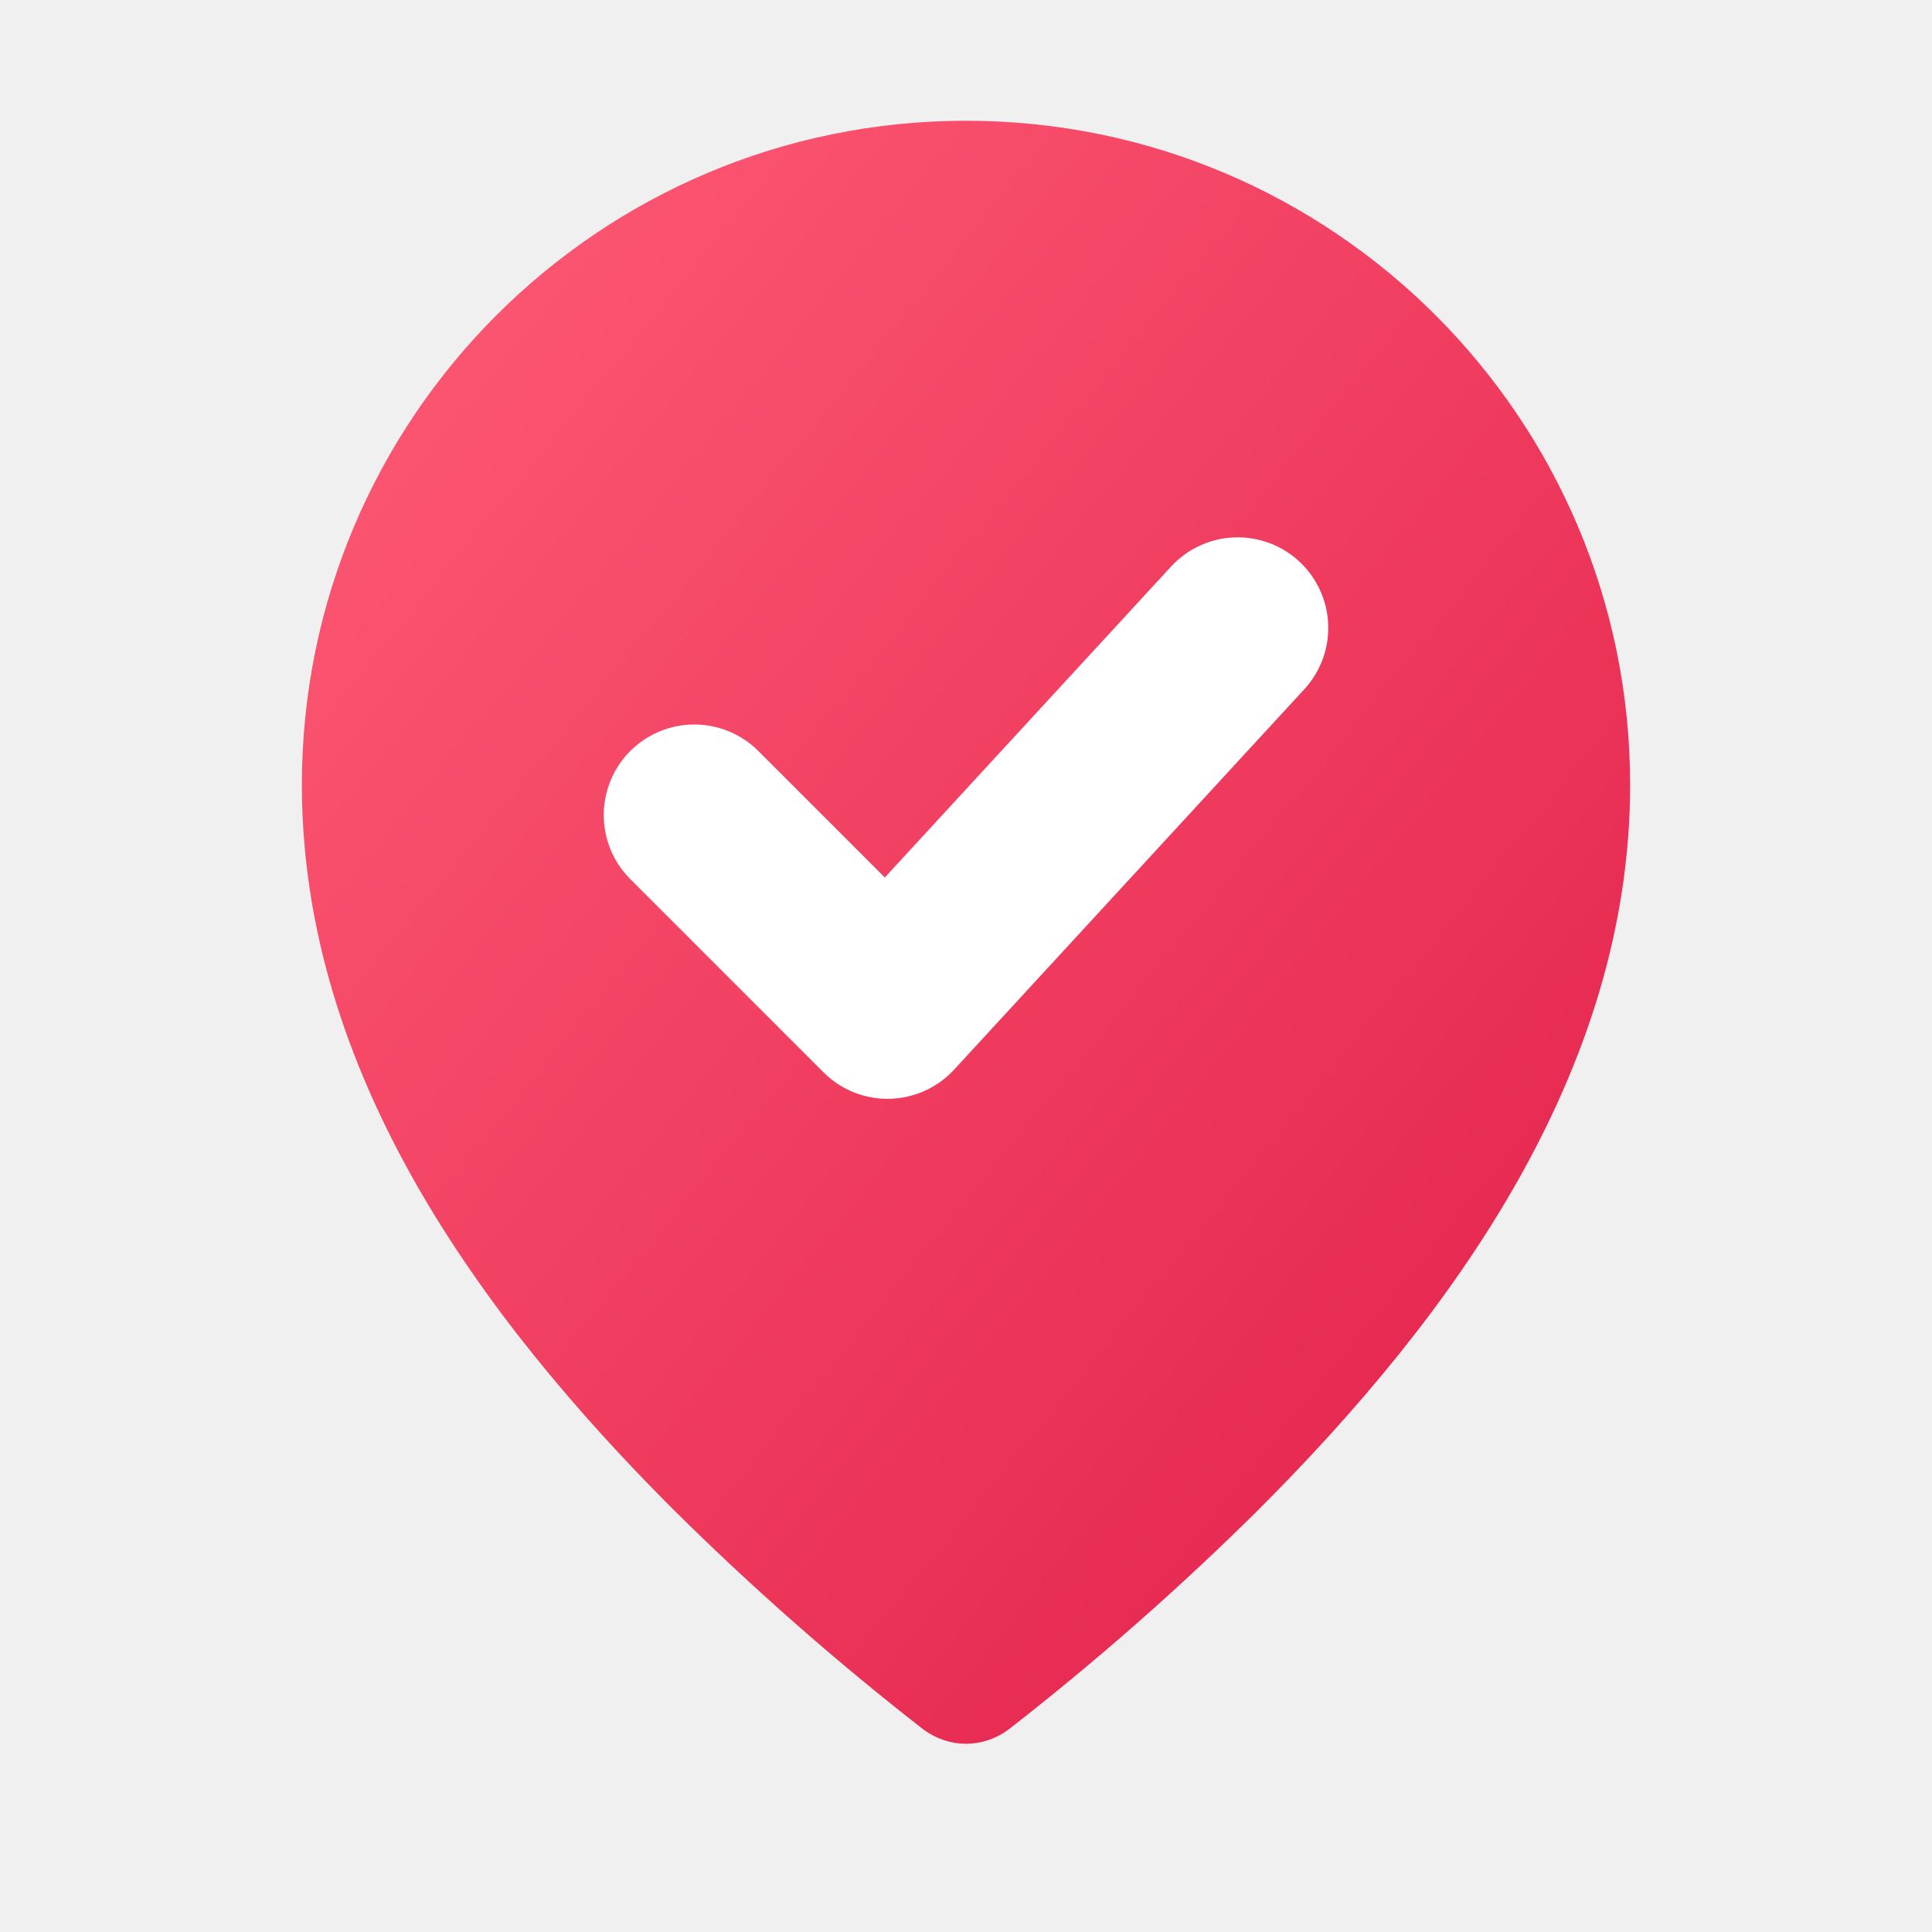
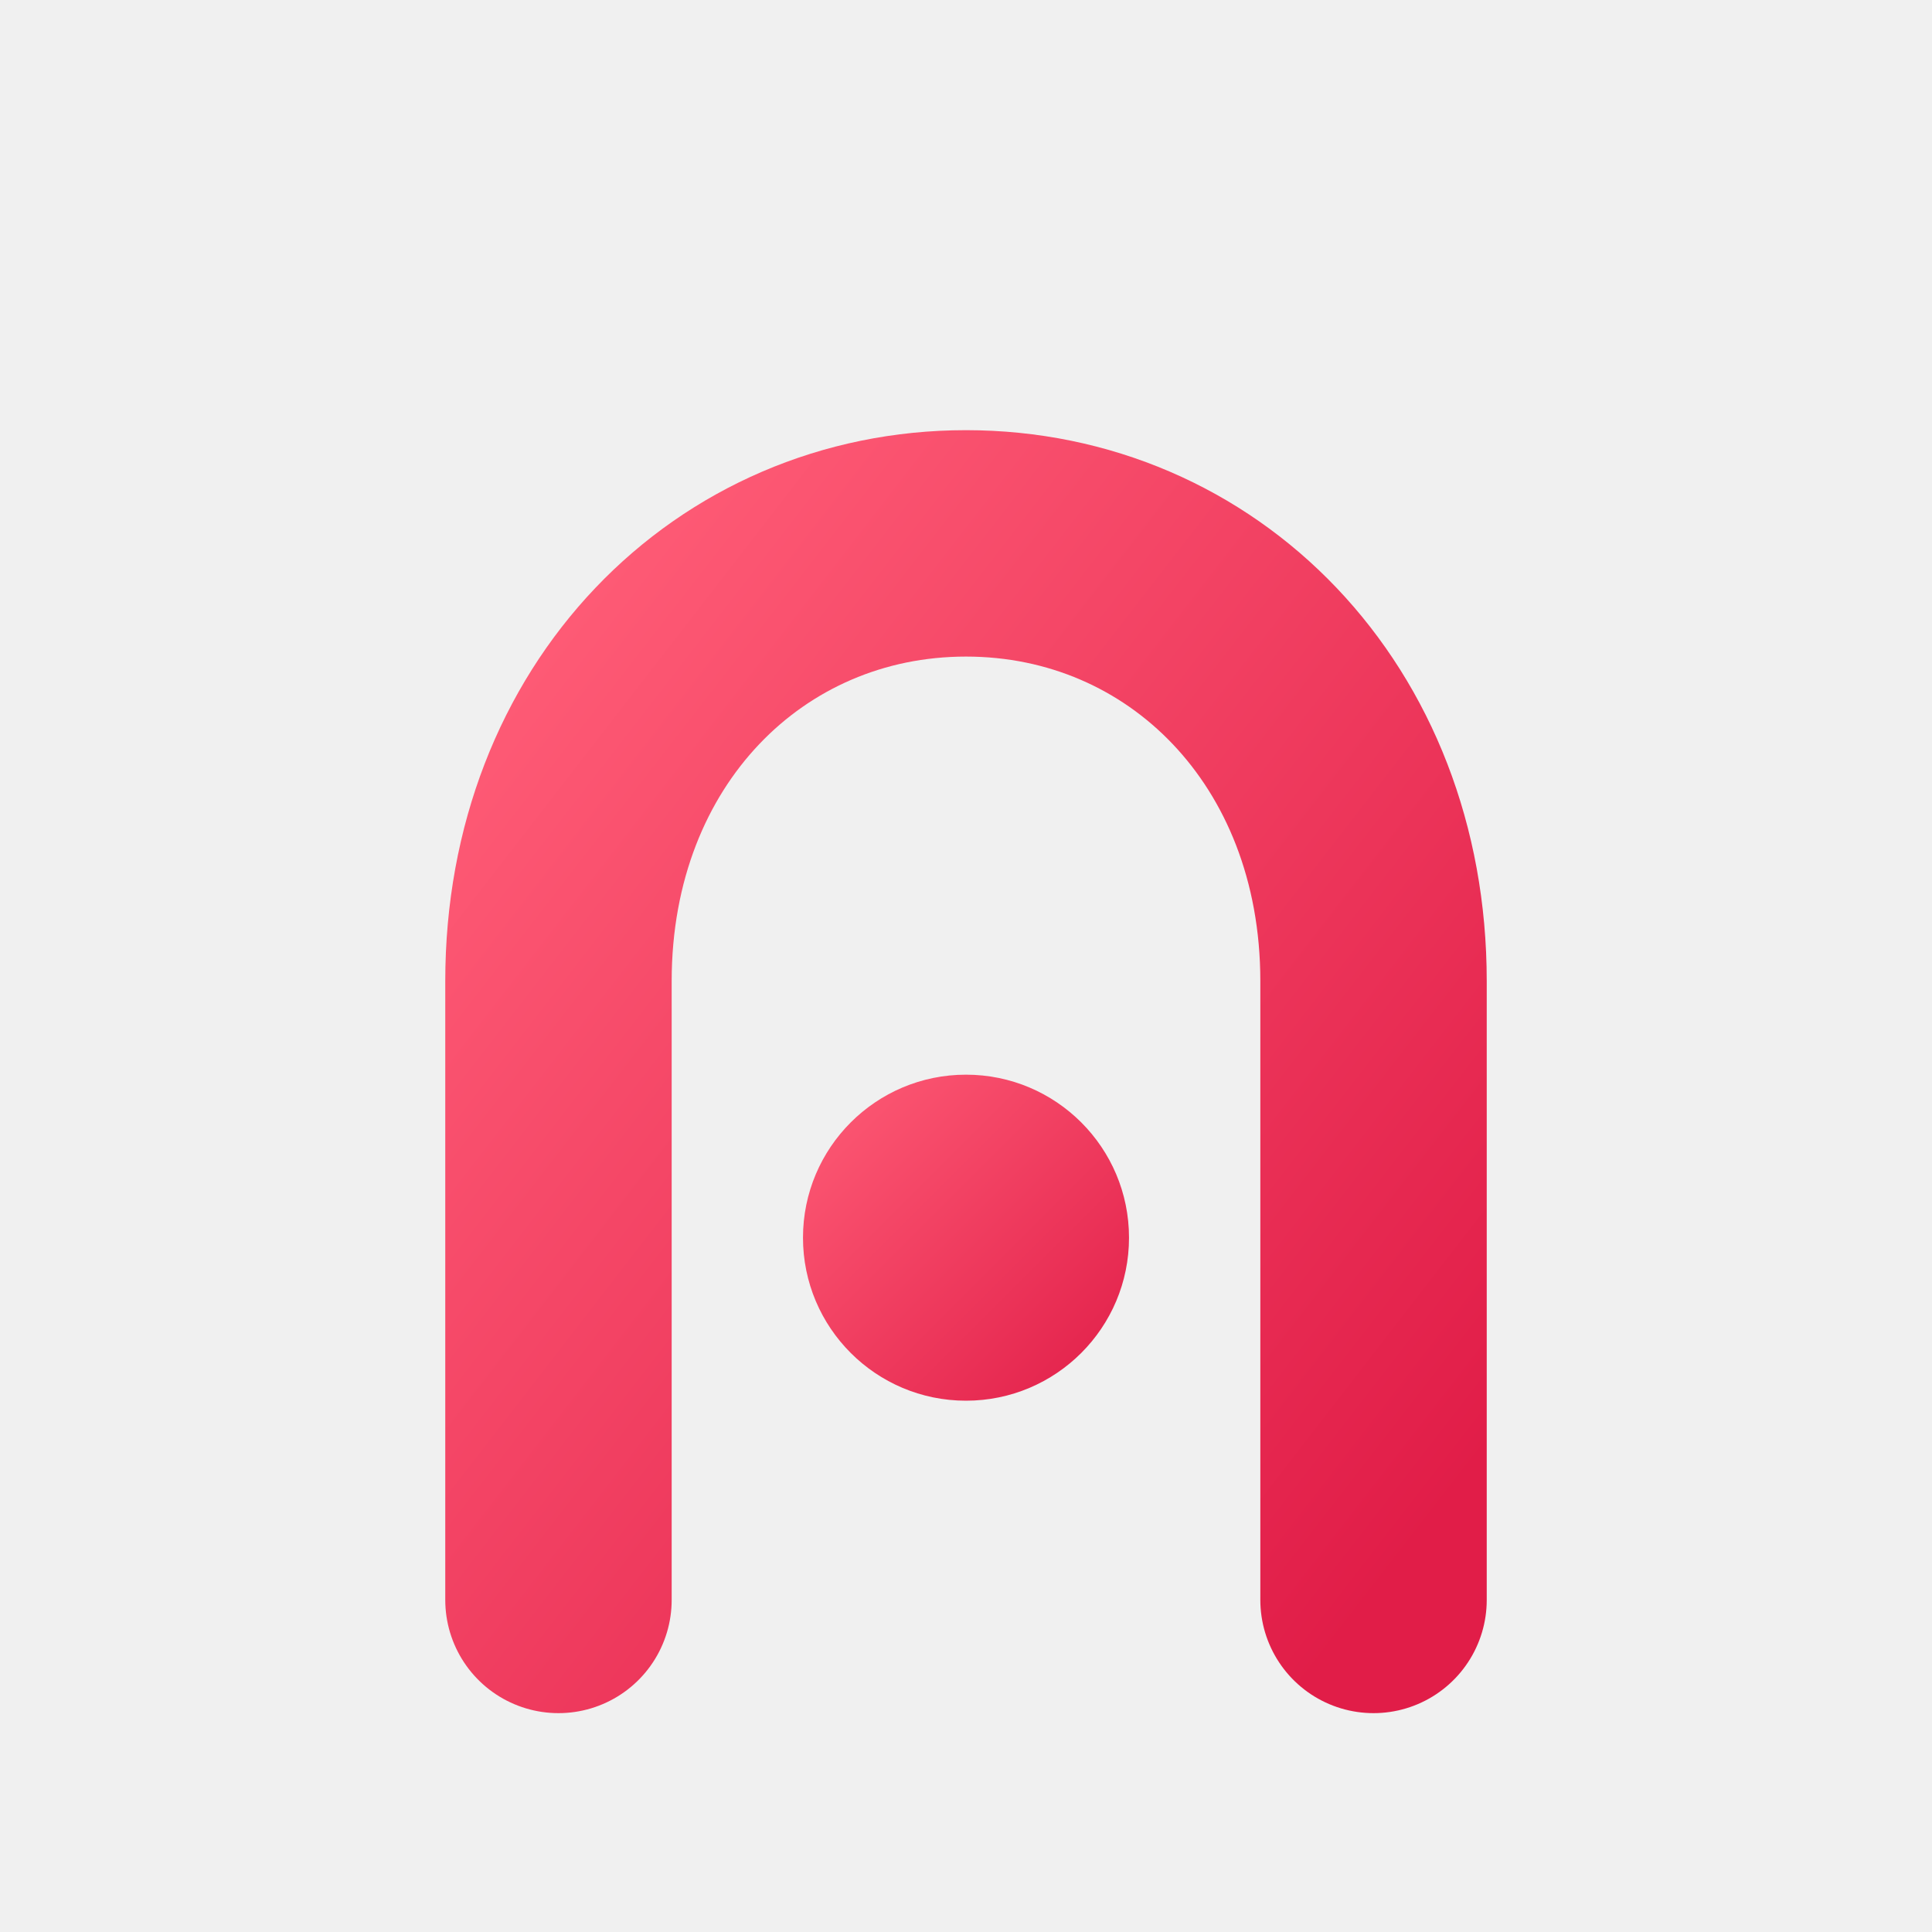
<svg xmlns="http://www.w3.org/2000/svg" viewBox="0 0 64 64" width="64" height="64">
  <defs>
    <linearGradient id="ta-rose" x1="0" y1="0" x2="1" y2="1">
      <stop offset="0" stop-color="#FF5D77" />
      <stop offset="1" stop-color="#E11D48" />
    </linearGradient>
  </defs>
-   <path d="M32 4C19.85 4 10 13.85 10 26c0 9.5 5.9 17.6 12.3 24a92 92 0 0 0 8.3 7.3c.85.62 1.95.62 2.8 0a92 92 0 0 0 8.3-7.3C48.1 43.6 54 35.5 54 26 54 13.85 44.15 4 32 4Z" fill="url(#ta-rose)" />
-   <path d="M23 27l6.4 6.4L41 20.8" fill="none" stroke="#fff" stroke-width="6" stroke-linecap="round" stroke-linejoin="round" />
+   <path d="M18.5 53V32.5C18.5 24 24.5 18 32 18s13.5 6 13.5 14.5V53" fill="none" stroke="url(#ta-rose)" stroke-width="7.5" stroke-linecap="round" />
+   <circle cx="32" cy="41" r="5.4" fill="url(#ta-rose)" />
</svg>
